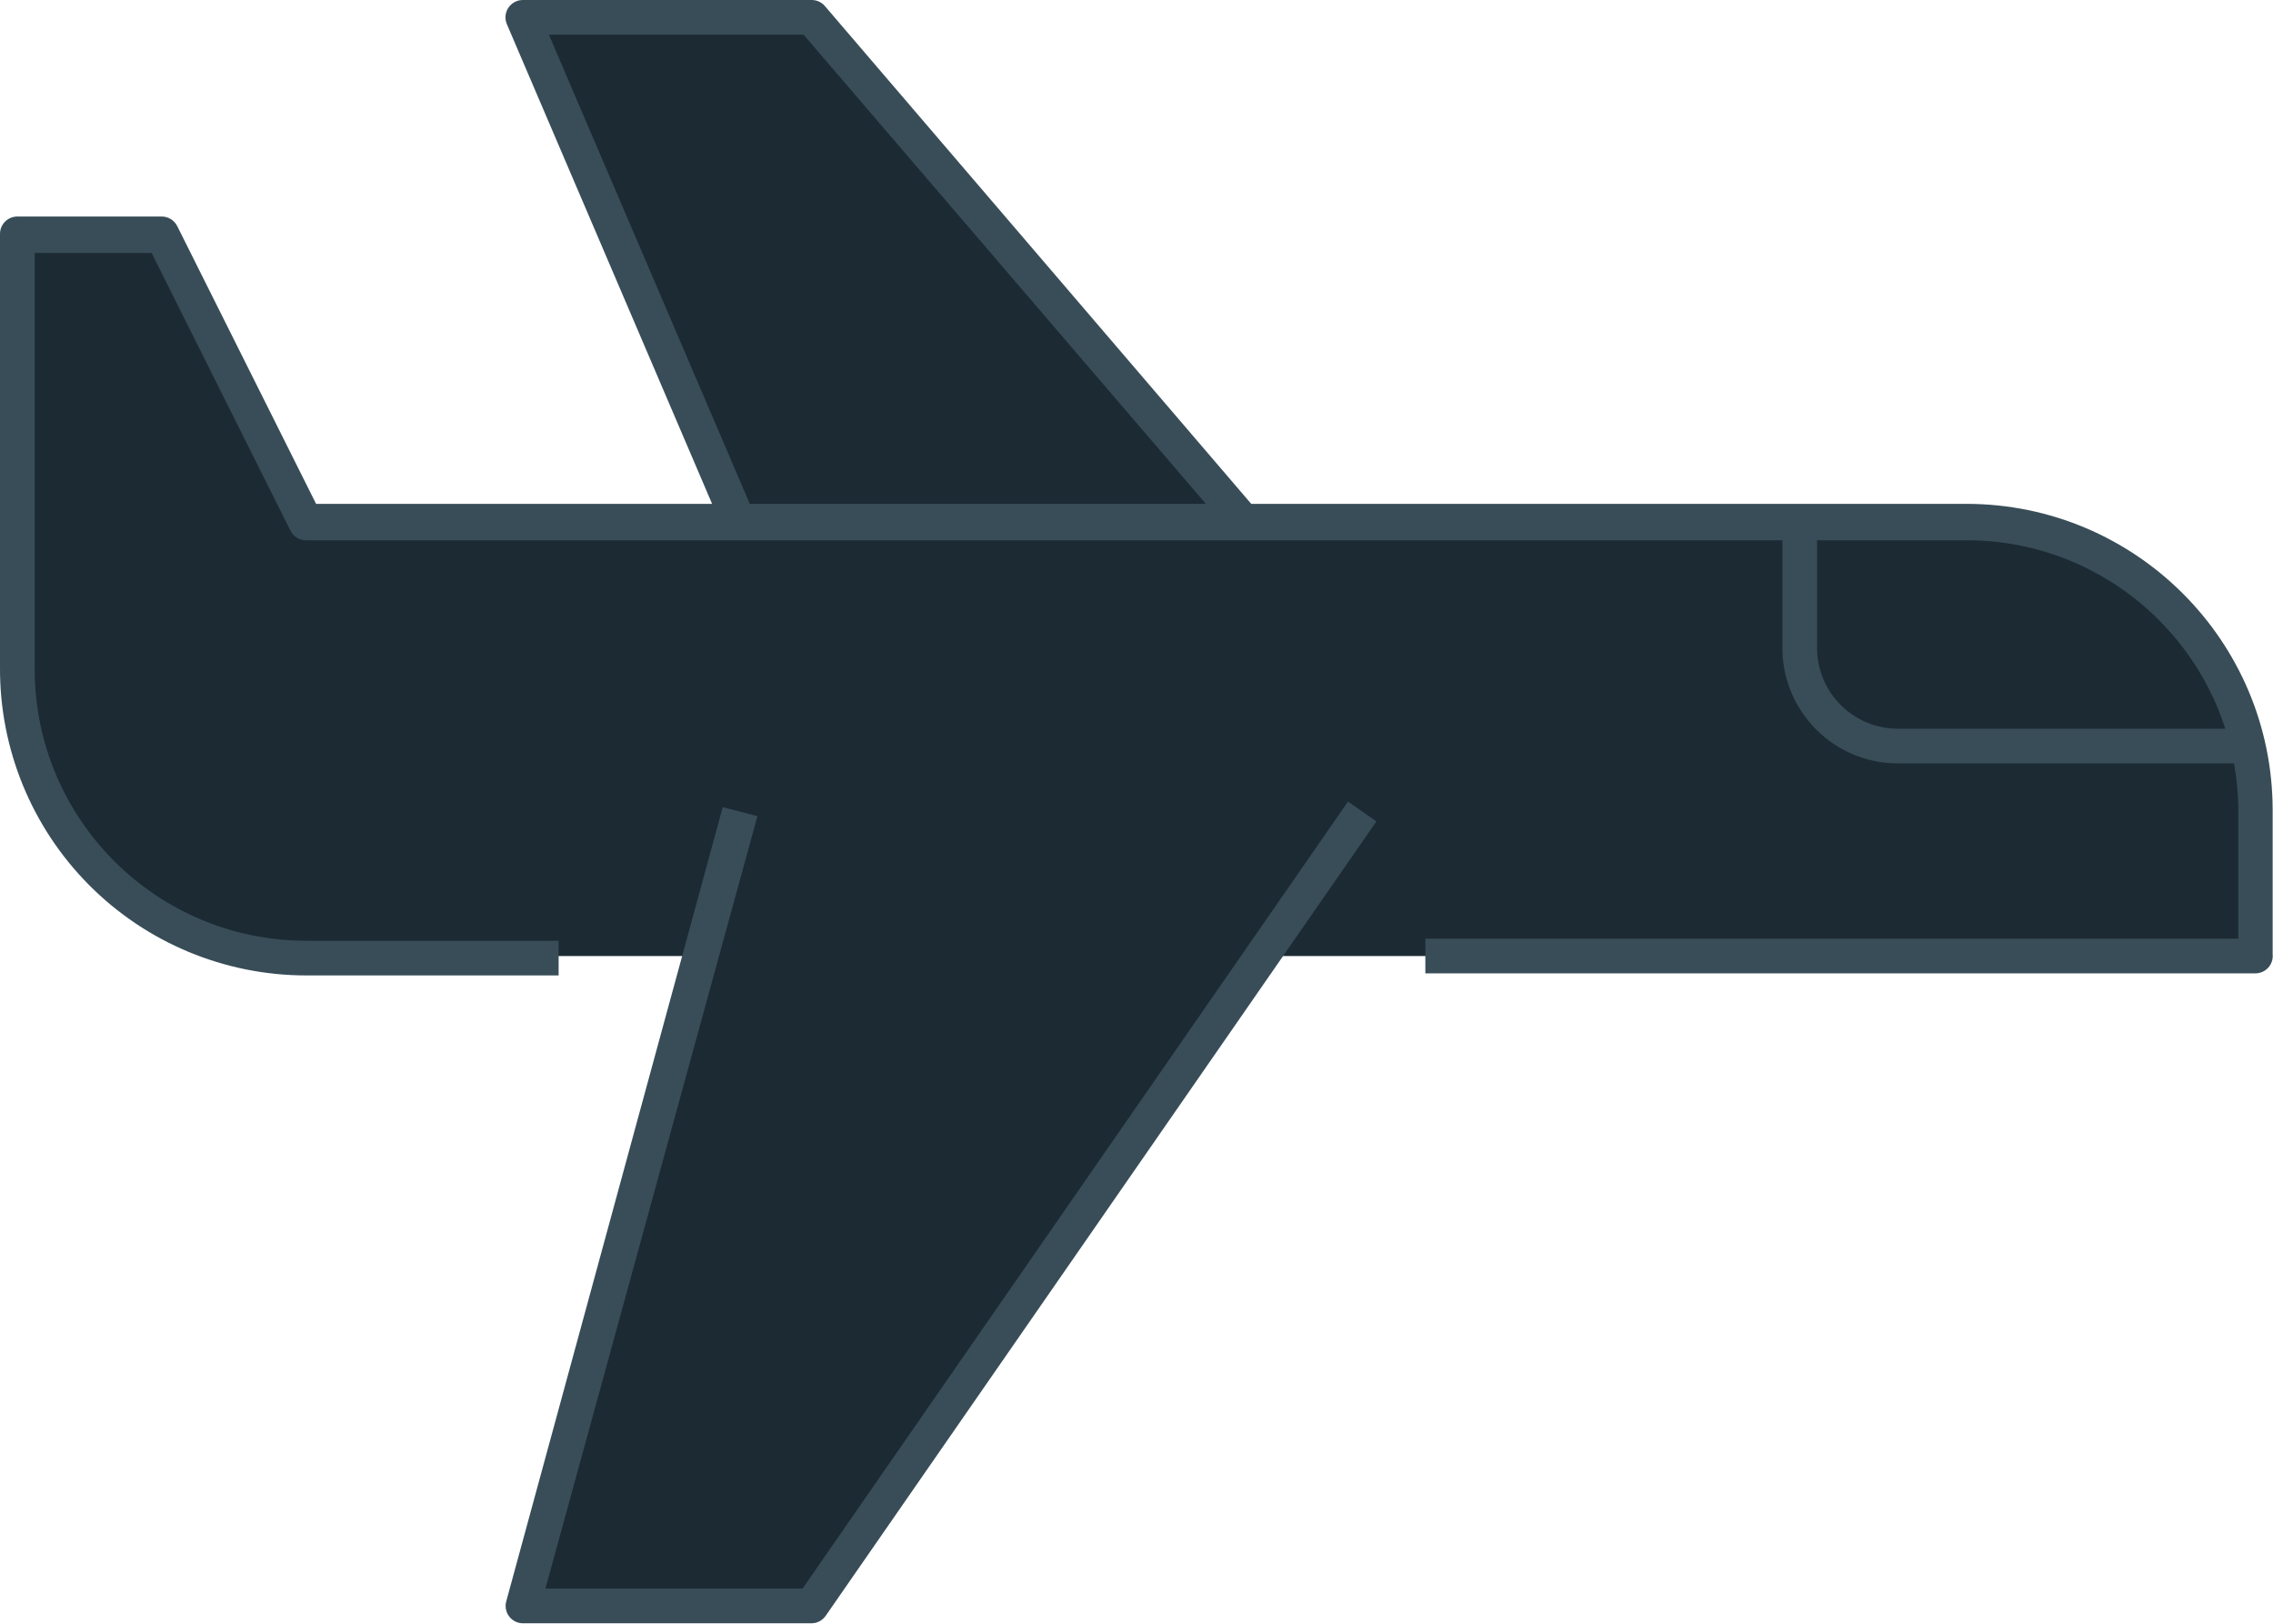
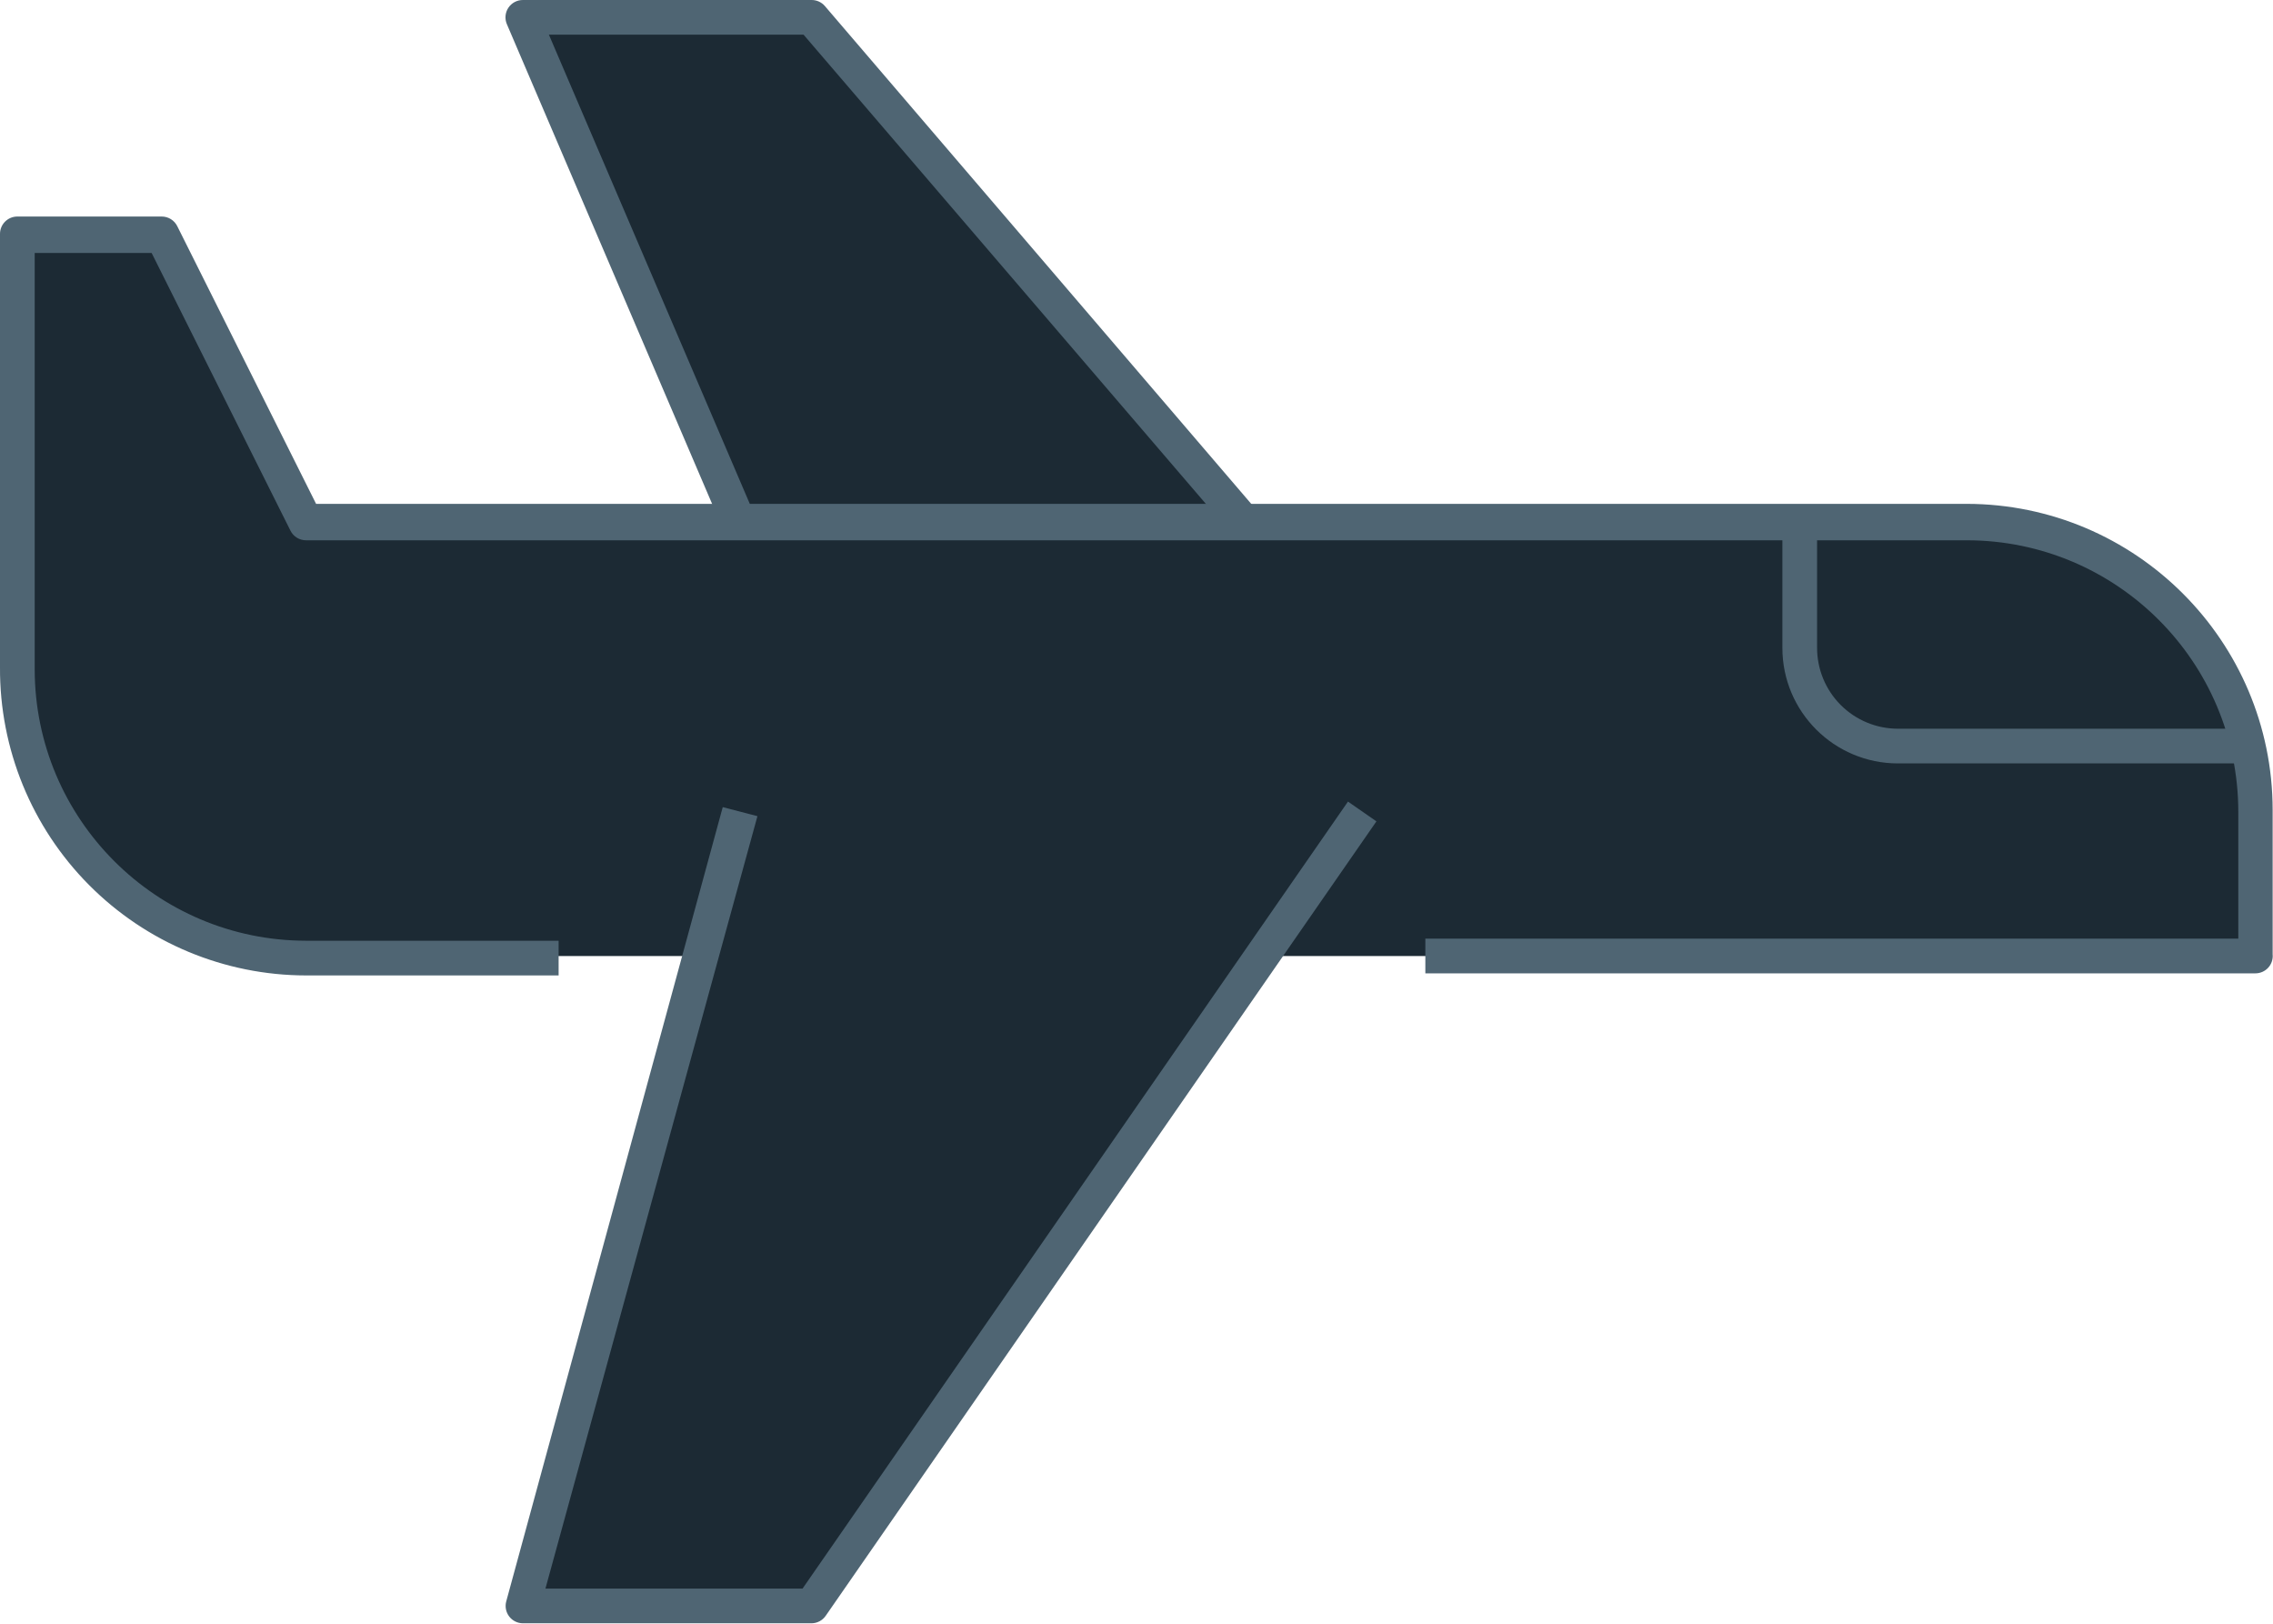
<svg xmlns="http://www.w3.org/2000/svg" viewBox="0 0 65.51 46.78">
  <defs>
-     <style>.cls-1{fill:#1c2a34;}.cls-2{fill:#384d58;}</style>
+     <style>.cls-1{fill:#1c2a34;}.cls-2{fill:#4f6573;}</style>
  </defs>
  <g id="Layer_2" data-name="Layer 2">
    <g id="content">
      <polyline class="cls-1" points="21.31 23.39 15.07 46.28 23.39 46.28 39.26 23.39" />
      <polyline class="cls-1" points="21.31 15.07 15.07 0.5 23.39 0.5 35.88 15.07" />
      <path class="cls-1" d="M16.11,27.55H8.82A8.32,8.32,0,0,1,.5,19.23V6.74H4.66l4.16,8.32H56.68A8.32,8.32,0,0,1,65,23.39v4.16H41.08" />
      <path class="cls-2" d="M23.39,46.78H15.07a.5.5,0,0,1-.48-.63l6.24-22.89,1,.26L15.72,45.78h7.41L38.85,23.1l.82.57L23.8,46.56A.5.5,0,0,1,23.39,46.78Z" />
      <path class="cls-2" d="M35.5,15.39,23.16,1H15.82l5.94,13.87-.92.39L14.61.7a.5.5,0,0,1,.46-.7h8.32a.5.5,0,0,1,.38.17L36.25,14.74Z" />
      <path class="cls-2" d="M65,28.05H41.08v-1H64.51V23.39a7.83,7.83,0,0,0-7.82-7.82H8.82a.5.5,0,0,1-.45-.28l-4-8H1v12a7.83,7.83,0,0,0,7.82,7.82h7.28v1H8.82A8.83,8.83,0,0,1,0,19.23V6.74a.5.5,0,0,1,.5-.5H4.66a.5.5,0,0,1,.45.28l4,8H56.68a8.83,8.83,0,0,1,8.82,8.82v4.16A.5.5,0,0,1,65,28.05Z" />
      <path class="cls-2" d="M64.79,22H54.7a3.33,3.33,0,0,1-3.33-3.33V14.74h1v3.92A2.33,2.33,0,0,0,54.7,21H64.79Z" />
    </g>
  </g>
</svg>
